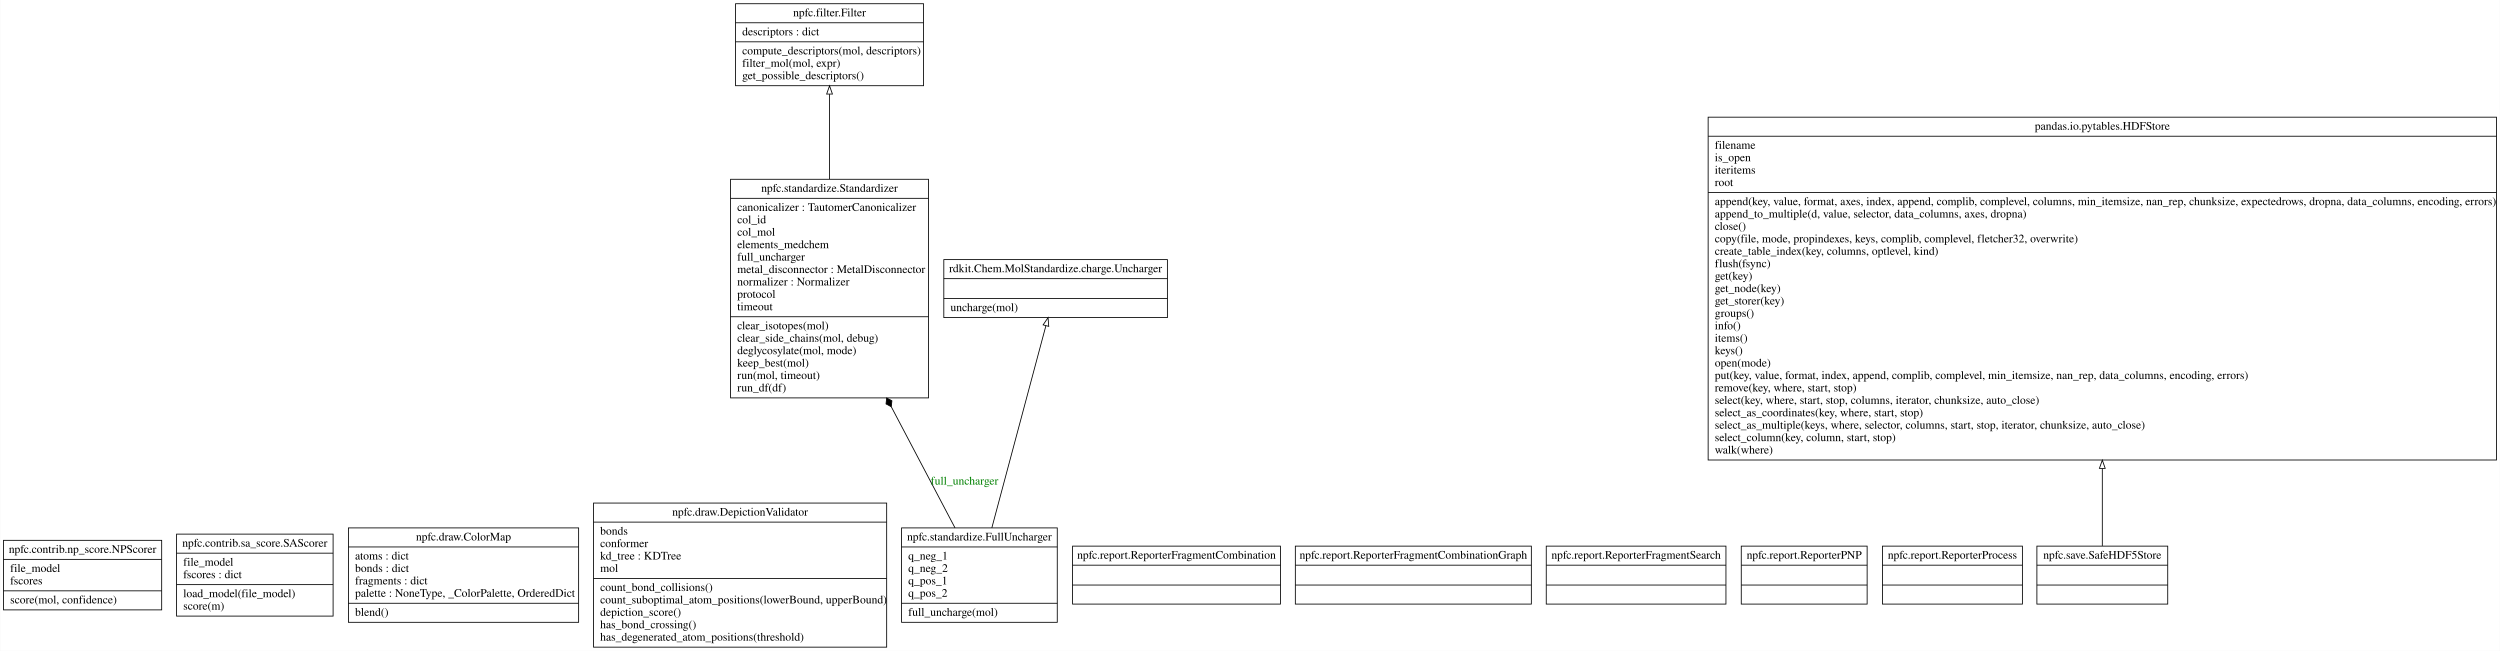
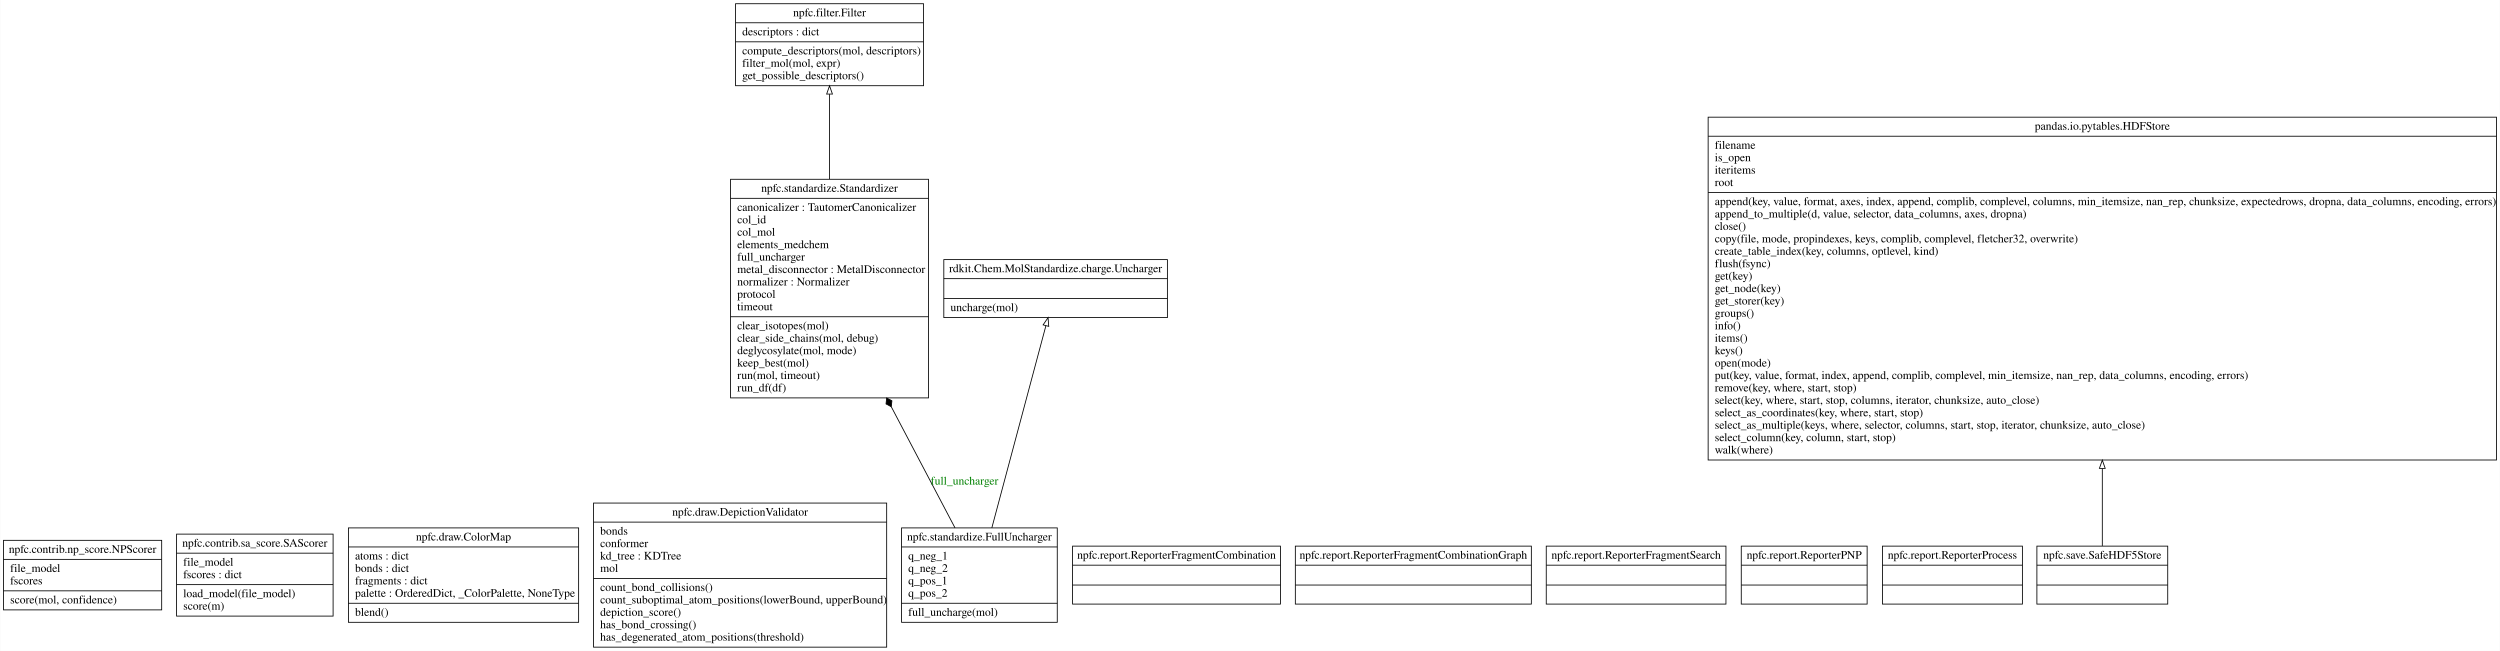
<svg xmlns="http://www.w3.org/2000/svg" width="3019pt" height="786pt" viewBox="0.00 0.00 3018.50 786.00">
  <g id="graph0" class="graph" transform="scale(1 1) rotate(0) translate(4 782)">
    <polygon fill="white" stroke="none" points="-4,4 -4,-782 3014.5,-782 3014.5,4 -4,4" />
    <g id="node1" class="node">
      <polygon fill="none" stroke="black" points="0,-45.5 0,-129.5 191,-129.5 191,-45.5 0,-45.5" />
      <text text-anchor="middle" x="95.5" y="-114.3" font-family="Times,serif" font-size="14.00">npfc.contrib.np_score.NPScorer</text>
      <polyline fill="none" stroke="black" points="0,-106.5 191,-106.5 " />
      <text text-anchor="start" x="8" y="-91.3" font-family="Times,serif" font-size="14.00">file_model</text>
      <text text-anchor="start" x="8" y="-76.3" font-family="Times,serif" font-size="14.00">fscores</text>
      <polyline fill="none" stroke="black" points="0,-68.5 191,-68.5 " />
      <text text-anchor="start" x="8" y="-53.3" font-family="Times,serif" font-size="14.00">score(mol, confidence)</text>
    </g>
    <g id="node2" class="node">
      <polygon fill="none" stroke="black" points="209,-38 209,-137 398,-137 398,-38 209,-38" />
      <text text-anchor="middle" x="303.5" y="-121.8" font-family="Times,serif" font-size="14.00">npfc.contrib.sa_score.SAScorer</text>
      <polyline fill="none" stroke="black" points="209,-114 398,-114 " />
      <text text-anchor="start" x="217" y="-98.8" font-family="Times,serif" font-size="14.00">file_model</text>
      <text text-anchor="start" x="217" y="-83.8" font-family="Times,serif" font-size="14.00">fscores : dict</text>
      <polyline fill="none" stroke="black" points="209,-76 398,-76 " />
      <text text-anchor="start" x="217" y="-60.8" font-family="Times,serif" font-size="14.00">load_model(file_model)</text>
      <text text-anchor="start" x="217" y="-45.8" font-family="Times,serif" font-size="14.00">score(m)</text>
    </g>
    <g id="node3" class="node">
      <polygon fill="none" stroke="black" points="416.5,-30.5 416.5,-144.5 694.5,-144.5 694.5,-30.5 416.5,-30.5" />
      <text text-anchor="middle" x="555.5" y="-129.3" font-family="Times,serif" font-size="14.00">npfc.draw.ColorMap</text>
      <polyline fill="none" stroke="black" points="416.5,-121.5 694.5,-121.5 " />
      <text text-anchor="start" x="424.5" y="-106.3" font-family="Times,serif" font-size="14.00">atoms : dict</text>
      <text text-anchor="start" x="424.5" y="-91.3" font-family="Times,serif" font-size="14.00">bonds : dict</text>
      <text text-anchor="start" x="424.5" y="-76.3" font-family="Times,serif" font-size="14.00">fragments : dict</text>
-       <text text-anchor="start" x="424.5" y="-61.3" font-family="Times,serif" font-size="14.00">palette : NoneType, _ColorPalette, OrderedDict</text>
+       <text text-anchor="start" x="424.5" y="-61.3" font-family="Times,serif" font-size="14.00">palette : OrderedDict, _ColorPalette, NoneType</text>
      <polyline fill="none" stroke="black" points="416.5,-53.5 694.5,-53.5 " />
      <text text-anchor="start" x="424.5" y="-38.3" font-family="Times,serif" font-size="14.00">blend()</text>
    </g>
    <g id="node4" class="node">
      <polygon fill="none" stroke="black" points="712.5,-0.5 712.5,-174.5 1066.5,-174.5 1066.5,-0.5 712.5,-0.5" />
      <text text-anchor="middle" x="889.5" y="-159.3" font-family="Times,serif" font-size="14.00">npfc.draw.DepictionValidator</text>
      <polyline fill="none" stroke="black" points="712.5,-151.5 1066.5,-151.5 " />
      <text text-anchor="start" x="720.5" y="-136.3" font-family="Times,serif" font-size="14.00">bonds</text>
      <text text-anchor="start" x="720.5" y="-121.3" font-family="Times,serif" font-size="14.00">conformer</text>
      <text text-anchor="start" x="720.5" y="-106.3" font-family="Times,serif" font-size="14.00">kd_tree : KDTree</text>
      <text text-anchor="start" x="720.5" y="-91.3" font-family="Times,serif" font-size="14.00">mol</text>
      <polyline fill="none" stroke="black" points="712.5,-83.5 1066.5,-83.5 " />
      <text text-anchor="start" x="720.5" y="-68.3" font-family="Times,serif" font-size="14.00">count_bond_collisions()</text>
      <text text-anchor="start" x="720.5" y="-53.3" font-family="Times,serif" font-size="14.00">count_suboptimal_atom_positions(lowerBound, upperBound)</text>
      <text text-anchor="start" x="720.5" y="-38.3" font-family="Times,serif" font-size="14.00">depiction_score()</text>
      <text text-anchor="start" x="720.5" y="-23.3" font-family="Times,serif" font-size="14.00">has_bond_crossing()</text>
      <text text-anchor="start" x="720.5" y="-8.3" font-family="Times,serif" font-size="14.00">has_degenerated_atom_positions(threshold)</text>
    </g>
    <g id="node5" class="node">
      <polygon fill="none" stroke="black" points="884,-678.5 884,-777.5 1111,-777.5 1111,-678.5 884,-678.5" />
      <text text-anchor="middle" x="997.5" y="-762.3" font-family="Times,serif" font-size="14.00">npfc.filter.Filter</text>
      <polyline fill="none" stroke="black" points="884,-754.5 1111,-754.5 " />
      <text text-anchor="start" x="892" y="-739.3" font-family="Times,serif" font-size="14.00">descriptors : dict</text>
      <polyline fill="none" stroke="black" points="884,-731.5 1111,-731.5 " />
      <text text-anchor="start" x="892" y="-716.3" font-family="Times,serif" font-size="14.00">compute_descriptors(mol, descriptors)</text>
      <text text-anchor="start" x="892" y="-701.3" font-family="Times,serif" font-size="14.00">filter_mol(mol, expr)</text>
      <text text-anchor="start" x="892" y="-686.3" font-family="Times,serif" font-size="14.00">get_possible_descriptors()</text>
    </g>
    <g id="node6" class="node">
      <polygon fill="none" stroke="black" points="1291,-52.5 1291,-122.5 1542,-122.5 1542,-52.5 1291,-52.5" />
      <text text-anchor="middle" x="1416.5" y="-107.3" font-family="Times,serif" font-size="14.00">npfc.report.ReporterFragmentCombination</text>
      <polyline fill="none" stroke="black" points="1291,-99.5 1542,-99.5 " />
      <polyline fill="none" stroke="black" points="1291,-75.5 1542,-75.5 " />
      <text text-anchor="middle" x="1416.5" y="-60.3" font-family="Times,serif" font-size="14.00"> </text>
    </g>
    <g id="node7" class="node">
      <polygon fill="none" stroke="black" points="1560,-52.5 1560,-122.5 1845,-122.5 1845,-52.5 1560,-52.5" />
      <text text-anchor="middle" x="1702.5" y="-107.3" font-family="Times,serif" font-size="14.00">npfc.report.ReporterFragmentCombinationGraph</text>
      <polyline fill="none" stroke="black" points="1560,-99.5 1845,-99.5 " />
      <polyline fill="none" stroke="black" points="1560,-75.5 1845,-75.5 " />
      <text text-anchor="middle" x="1702.5" y="-60.3" font-family="Times,serif" font-size="14.00"> </text>
    </g>
    <g id="node8" class="node">
      <polygon fill="none" stroke="black" points="1863,-52.5 1863,-122.5 2080,-122.5 2080,-52.5 1863,-52.5" />
      <text text-anchor="middle" x="1971.5" y="-107.3" font-family="Times,serif" font-size="14.00">npfc.report.ReporterFragmentSearch</text>
      <polyline fill="none" stroke="black" points="1863,-99.5 2080,-99.5 " />
      <polyline fill="none" stroke="black" points="1863,-75.5 2080,-75.5 " />
      <text text-anchor="middle" x="1971.5" y="-60.3" font-family="Times,serif" font-size="14.00"> </text>
    </g>
    <g id="node9" class="node">
      <polygon fill="none" stroke="black" points="2098.5,-52.5 2098.5,-122.5 2250.5,-122.5 2250.5,-52.5 2098.5,-52.5" />
      <text text-anchor="middle" x="2174.5" y="-107.3" font-family="Times,serif" font-size="14.00">npfc.report.ReporterPNP</text>
      <polyline fill="none" stroke="black" points="2098.5,-99.5 2250.5,-99.5 " />
      <polyline fill="none" stroke="black" points="2098.5,-75.5 2250.5,-75.5 " />
      <text text-anchor="middle" x="2174.5" y="-60.3" font-family="Times,serif" font-size="14.00"> </text>
    </g>
    <g id="node10" class="node">
      <polygon fill="none" stroke="black" points="2269,-52.5 2269,-122.5 2438,-122.5 2438,-52.5 2269,-52.5" />
      <text text-anchor="middle" x="2353.5" y="-107.3" font-family="Times,serif" font-size="14.00">npfc.report.ReporterProcess</text>
      <polyline fill="none" stroke="black" points="2269,-99.5 2438,-99.5 " />
      <polyline fill="none" stroke="black" points="2269,-75.5 2438,-75.5 " />
      <text text-anchor="middle" x="2353.5" y="-60.3" font-family="Times,serif" font-size="14.00"> </text>
    </g>
    <g id="node11" class="node">
      <polygon fill="none" stroke="black" points="2455.5,-52.5 2455.5,-122.5 2613.5,-122.5 2613.5,-52.5 2455.5,-52.5" />
      <text text-anchor="middle" x="2534.5" y="-107.3" font-family="Times,serif" font-size="14.00">npfc.save.SafeHDF5Store</text>
      <polyline fill="none" stroke="black" points="2455.5,-99.5 2613.5,-99.5 " />
      <polyline fill="none" stroke="black" points="2455.5,-75.5 2613.5,-75.5 " />
      <text text-anchor="middle" x="2534.5" y="-60.3" font-family="Times,serif" font-size="14.00"> </text>
    </g>
    <g id="node14" class="node">
      <polygon fill="none" stroke="black" points="2058.5,-226.5 2058.5,-640.5 3010.5,-640.5 3010.5,-226.5 2058.5,-226.5" />
      <text text-anchor="middle" x="2534.5" y="-625.3" font-family="Times,serif" font-size="14.00">pandas.io.pytables.HDFStore</text>
      <polyline fill="none" stroke="black" points="2058.5,-617.5 3010.5,-617.5 " />
      <text text-anchor="start" x="2066.5" y="-602.3" font-family="Times,serif" font-size="14.00">filename</text>
      <text text-anchor="start" x="2066.5" y="-587.3" font-family="Times,serif" font-size="14.00">is_open</text>
      <text text-anchor="start" x="2066.5" y="-572.3" font-family="Times,serif" font-size="14.00">iteritems</text>
      <text text-anchor="start" x="2066.5" y="-557.3" font-family="Times,serif" font-size="14.00">root</text>
      <polyline fill="none" stroke="black" points="2058.5,-549.5 3010.5,-549.5 " />
      <text text-anchor="start" x="2066.5" y="-534.3" font-family="Times,serif" font-size="14.00">append(key, value, format, axes, index, append, complib, complevel, columns, min_itemsize, nan_rep, chunksize, expectedrows, dropna, data_columns, encoding, errors)</text>
      <text text-anchor="start" x="2066.5" y="-519.3" font-family="Times,serif" font-size="14.00">append_to_multiple(d, value, selector, data_columns, axes, dropna)</text>
      <text text-anchor="start" x="2066.5" y="-504.3" font-family="Times,serif" font-size="14.00">close()</text>
      <text text-anchor="start" x="2066.5" y="-489.3" font-family="Times,serif" font-size="14.00">copy(file, mode, propindexes, keys, complib, complevel, fletcher32, overwrite)</text>
      <text text-anchor="start" x="2066.5" y="-474.3" font-family="Times,serif" font-size="14.00">create_table_index(key, columns, optlevel, kind)</text>
      <text text-anchor="start" x="2066.5" y="-459.3" font-family="Times,serif" font-size="14.00">flush(fsync)</text>
      <text text-anchor="start" x="2066.5" y="-444.3" font-family="Times,serif" font-size="14.00">get(key)</text>
      <text text-anchor="start" x="2066.5" y="-429.3" font-family="Times,serif" font-size="14.00">get_node(key)</text>
      <text text-anchor="start" x="2066.5" y="-414.3" font-family="Times,serif" font-size="14.00">get_storer(key)</text>
      <text text-anchor="start" x="2066.5" y="-399.3" font-family="Times,serif" font-size="14.00">groups()</text>
      <text text-anchor="start" x="2066.5" y="-384.3" font-family="Times,serif" font-size="14.00">info()</text>
      <text text-anchor="start" x="2066.5" y="-369.3" font-family="Times,serif" font-size="14.00">items()</text>
      <text text-anchor="start" x="2066.5" y="-354.3" font-family="Times,serif" font-size="14.00">keys()</text>
      <text text-anchor="start" x="2066.5" y="-339.3" font-family="Times,serif" font-size="14.00">open(mode)</text>
      <text text-anchor="start" x="2066.5" y="-324.3" font-family="Times,serif" font-size="14.00">put(key, value, format, index, append, complib, complevel, min_itemsize, nan_rep, data_columns, encoding, errors)</text>
      <text text-anchor="start" x="2066.5" y="-309.3" font-family="Times,serif" font-size="14.00">remove(key, where, start, stop)</text>
      <text text-anchor="start" x="2066.5" y="-294.3" font-family="Times,serif" font-size="14.00">select(key, where, start, stop, columns, iterator, chunksize, auto_close)</text>
      <text text-anchor="start" x="2066.5" y="-279.3" font-family="Times,serif" font-size="14.00">select_as_coordinates(key, where, start, stop)</text>
      <text text-anchor="start" x="2066.5" y="-264.3" font-family="Times,serif" font-size="14.00">select_as_multiple(keys, where, selector, columns, start, stop, iterator, chunksize, auto_close)</text>
      <text text-anchor="start" x="2066.5" y="-249.3" font-family="Times,serif" font-size="14.00">select_column(key, column, start, stop)</text>
      <text text-anchor="start" x="2066.5" y="-234.3" font-family="Times,serif" font-size="14.00">walk(where)</text>
    </g>
    <g id="edge1" class="edge">
      <path fill="none" stroke="black" d="M2534.5,-122.742C2534.5,-146.275 2534.5,-179.739 2534.5,-216.039" />
      <polygon fill="none" stroke="black" points="2531,-216.347 2534.5,-226.347 2538,-216.347 2531,-216.347" />
    </g>
    <g id="node12" class="node">
      <polygon fill="none" stroke="black" points="1084.5,-30.5 1084.5,-144.5 1272.5,-144.5 1272.5,-30.5 1084.5,-30.5" />
      <text text-anchor="middle" x="1178.5" y="-129.3" font-family="Times,serif" font-size="14.00">npfc.standardize.FullUncharger</text>
      <polyline fill="none" stroke="black" points="1084.5,-121.5 1272.5,-121.5 " />
      <text text-anchor="start" x="1092.5" y="-106.3" font-family="Times,serif" font-size="14.00">q_neg_1</text>
      <text text-anchor="start" x="1092.5" y="-91.3" font-family="Times,serif" font-size="14.00">q_neg_2</text>
      <text text-anchor="start" x="1092.5" y="-76.3" font-family="Times,serif" font-size="14.00">q_pos_1</text>
      <text text-anchor="start" x="1092.5" y="-61.3" font-family="Times,serif" font-size="14.00">q_pos_2</text>
      <polyline fill="none" stroke="black" points="1084.5,-53.5 1272.5,-53.5 " />
      <text text-anchor="start" x="1092.5" y="-38.3" font-family="Times,serif" font-size="14.00">full_uncharge(mol)</text>
    </g>
    <g id="node13" class="node">
      <polygon fill="none" stroke="black" points="878,-301.5 878,-565.5 1117,-565.5 1117,-301.5 878,-301.5" />
      <text text-anchor="middle" x="997.5" y="-550.3" font-family="Times,serif" font-size="14.00">npfc.standardize.Standardizer</text>
      <polyline fill="none" stroke="black" points="878,-542.5 1117,-542.5 " />
      <text text-anchor="start" x="886" y="-527.3" font-family="Times,serif" font-size="14.00">canonicalizer : TautomerCanonicalizer</text>
      <text text-anchor="start" x="886" y="-512.3" font-family="Times,serif" font-size="14.00">col_id</text>
      <text text-anchor="start" x="886" y="-497.3" font-family="Times,serif" font-size="14.00">col_mol</text>
      <text text-anchor="start" x="886" y="-482.3" font-family="Times,serif" font-size="14.00">elements_medchem</text>
      <text text-anchor="start" x="886" y="-467.3" font-family="Times,serif" font-size="14.00">full_uncharger</text>
      <text text-anchor="start" x="886" y="-452.3" font-family="Times,serif" font-size="14.00">metal_disconnector : MetalDisconnector</text>
      <text text-anchor="start" x="886" y="-437.3" font-family="Times,serif" font-size="14.00">normalizer : Normalizer</text>
      <text text-anchor="start" x="886" y="-422.3" font-family="Times,serif" font-size="14.00">protocol</text>
      <text text-anchor="start" x="886" y="-407.3" font-family="Times,serif" font-size="14.00">timeout</text>
      <polyline fill="none" stroke="black" points="878,-399.5 1117,-399.5 " />
      <text text-anchor="start" x="886" y="-384.3" font-family="Times,serif" font-size="14.00">clear_isotopes(mol)</text>
      <text text-anchor="start" x="886" y="-369.3" font-family="Times,serif" font-size="14.00">clear_side_chains(mol, debug)</text>
      <text text-anchor="start" x="886" y="-354.3" font-family="Times,serif" font-size="14.00">deglycosylate(mol, mode)</text>
      <text text-anchor="start" x="886" y="-339.3" font-family="Times,serif" font-size="14.00">keep_best(mol)</text>
      <text text-anchor="start" x="886" y="-324.3" font-family="Times,serif" font-size="14.00">run(mol, timeout)</text>
      <text text-anchor="start" x="886" y="-309.3" font-family="Times,serif" font-size="14.00">run_df(df)</text>
    </g>
    <g id="edge4" class="edge">
      <path fill="none" stroke="black" d="M1149.02,-144.535C1128.16,-184.171 1099.21,-239.187 1072.2,-290.52" />
      <polygon fill="black" stroke="black" points="1072.06,-290.792 1072.81,-297.964 1066.47,-301.411 1065.73,-294.239 1072.06,-290.792" />
      <text text-anchor="middle" x="1160.5" y="-196.8" font-family="Times,serif" font-size="14.00" fill="green">full_uncharger</text>
    </g>
    <g id="node15" class="node">
      <polygon fill="none" stroke="black" points="1135.5,-398.5 1135.5,-468.5 1405.5,-468.5 1405.5,-398.5 1135.5,-398.5" />
      <text text-anchor="middle" x="1270.5" y="-453.3" font-family="Times,serif" font-size="14.00">rdkit.Chem.MolStandardize.charge.Uncharger</text>
      <polyline fill="none" stroke="black" points="1135.5,-445.5 1405.5,-445.5 " />
      <polyline fill="none" stroke="black" points="1135.5,-421.5 1405.5,-421.5 " />
      <text text-anchor="start" x="1143.5" y="-406.3" font-family="Times,serif" font-size="14.00">uncharge(mol)</text>
    </g>
    <g id="edge2" class="edge">
      <path fill="none" stroke="black" d="M1193.49,-144.535C1211.72,-212.705 1242.12,-326.366 1258.75,-388.549" />
      <polygon fill="none" stroke="black" points="1255.43,-389.683 1261.39,-398.439 1262.19,-387.874 1255.43,-389.683" />
    </g>
    <g id="edge3" class="edge">
      <path fill="none" stroke="black" d="M997.5,-565.777C997.5,-601.643 997.5,-638.722 997.5,-668.265" />
      <polygon fill="none" stroke="black" points="994,-668.387 997.5,-678.387 1001,-668.387 994,-668.387" />
    </g>
  </g>
</svg>
